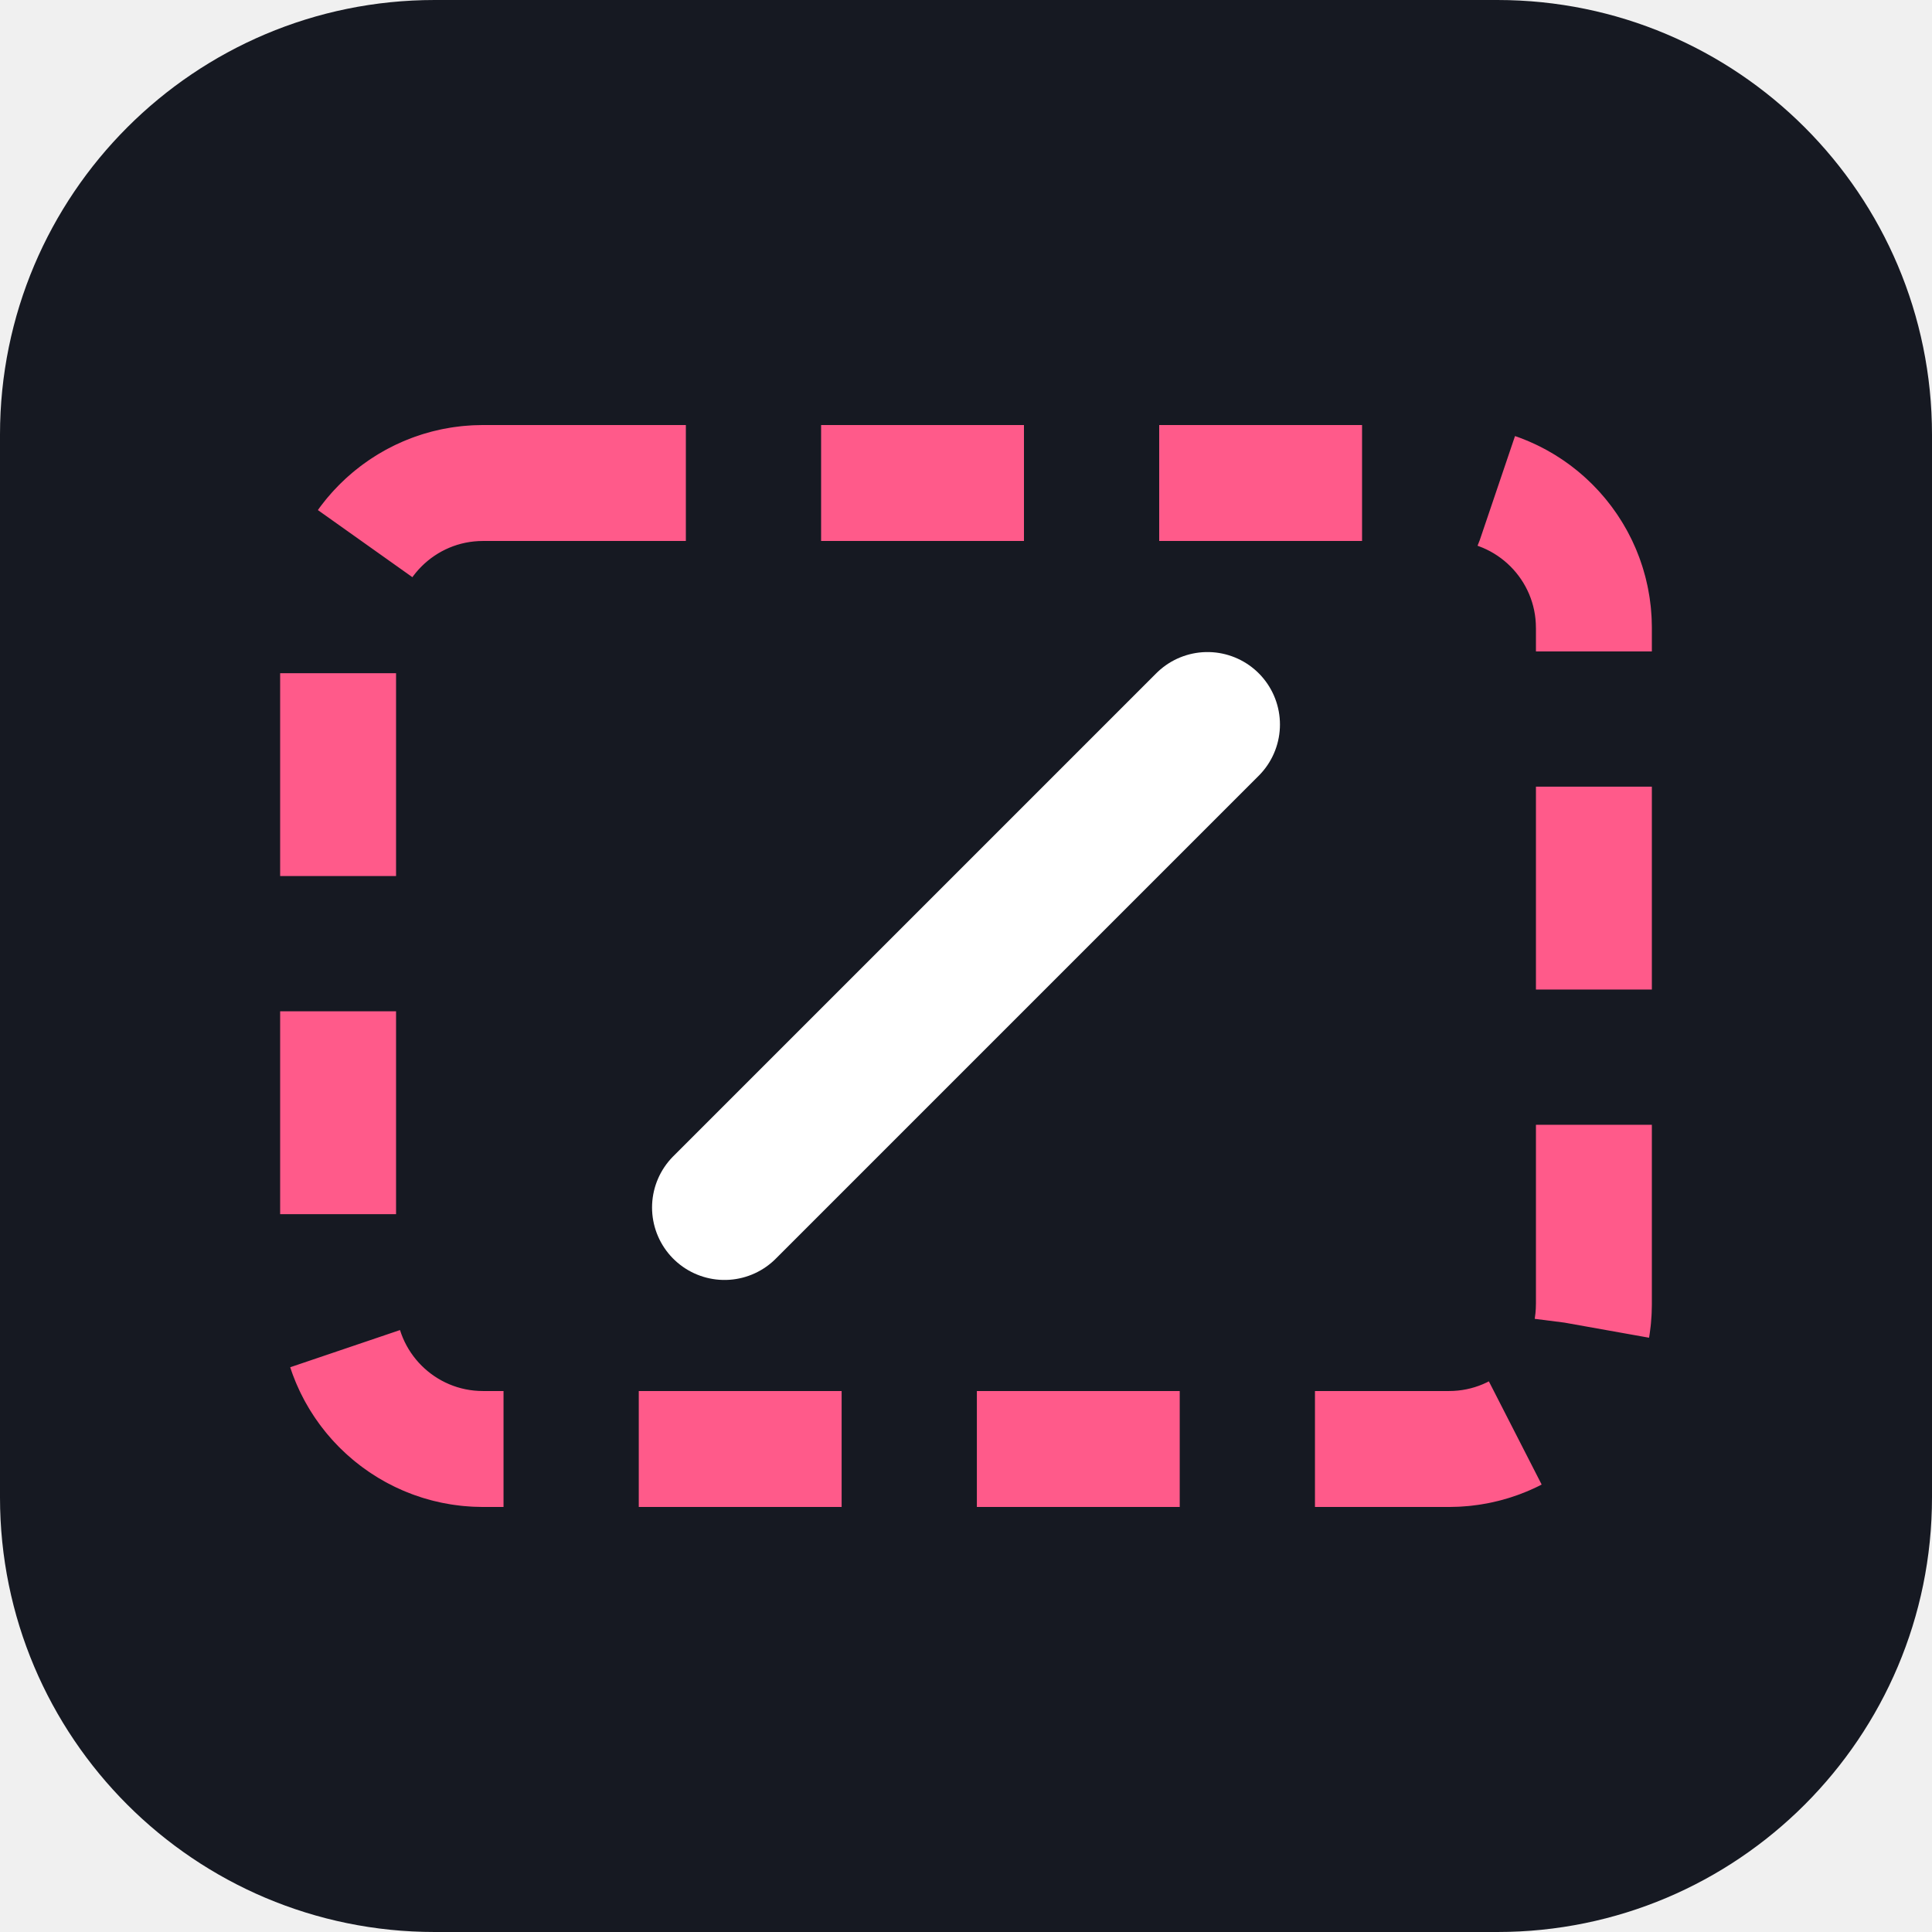
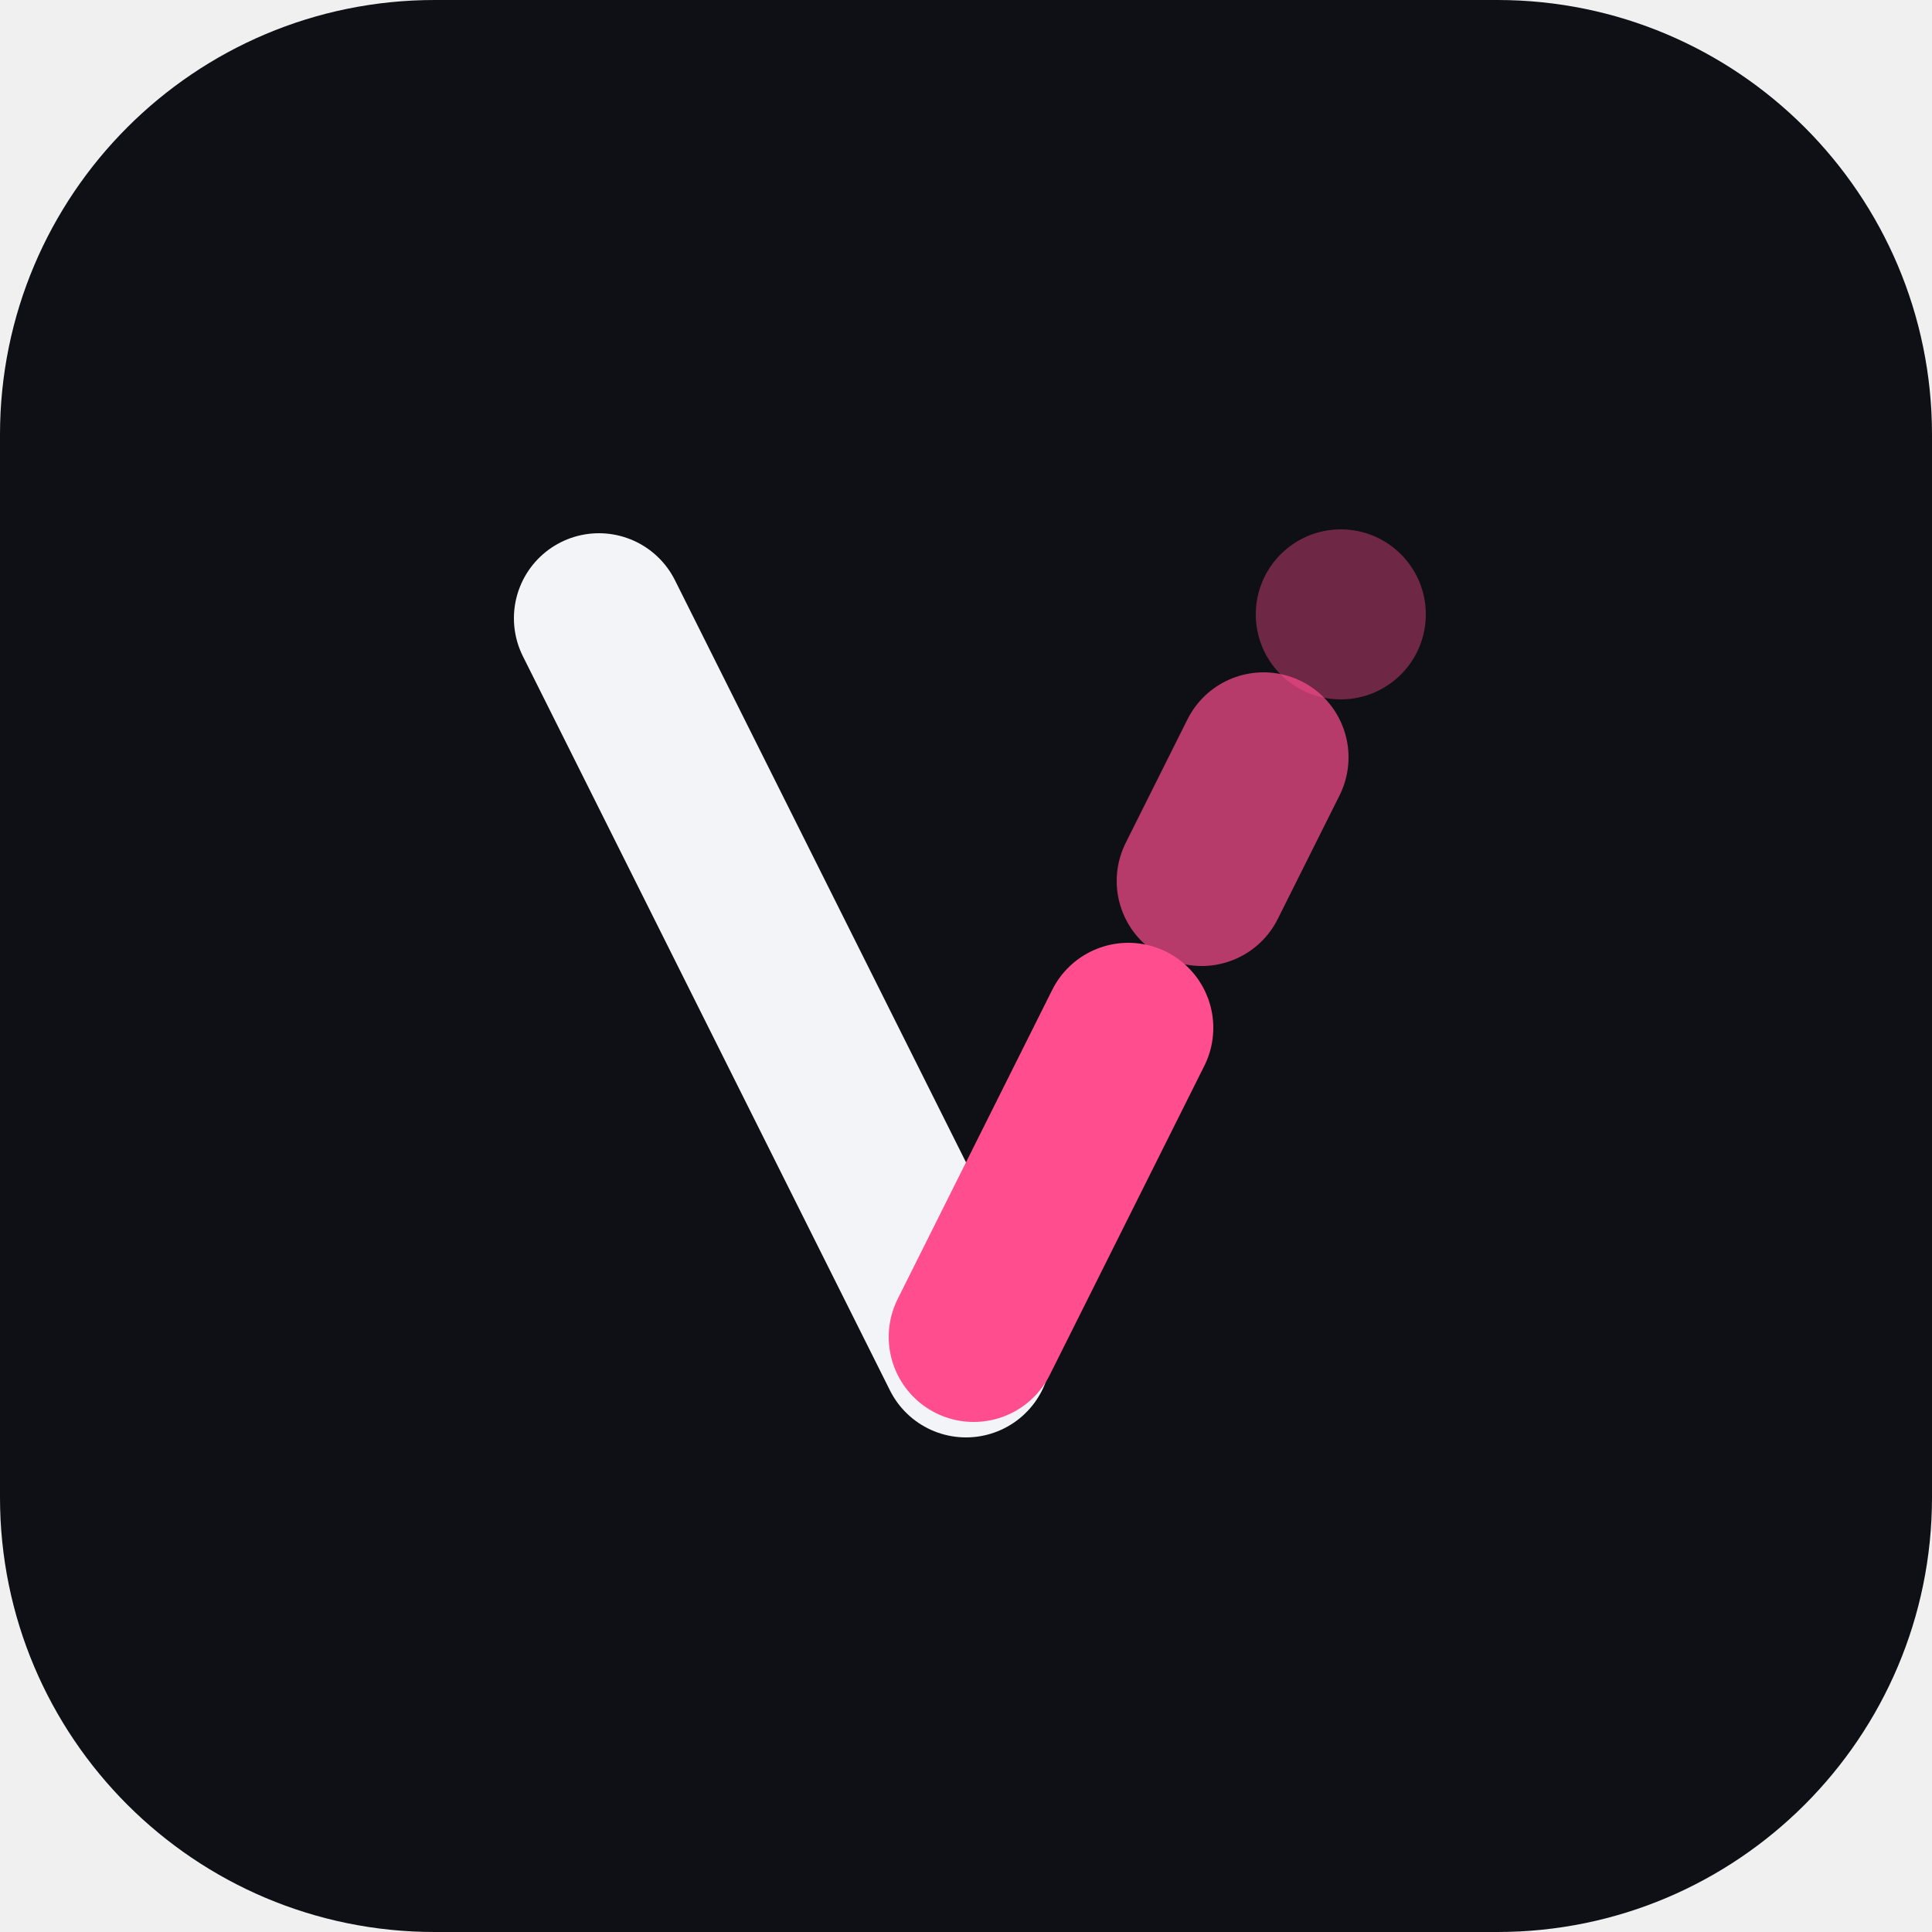
<svg xmlns="http://www.w3.org/2000/svg" viewBox="0 0 40 40">
-   <rect width="40" height="40" rx="9" fill="#161922" />
-   <rect x="7" y="10" width="26" height="20" rx="3" fill="none" stroke="#FF5A8A" stroke-width="2.4" stroke-dasharray="4.2 2.8" />
-   <path d="M15 25 25 15" stroke="#FFFFFF" stroke-width="3" stroke-linecap="round" />
+   <rect width="40" height="40" rx="9" fill="#0e1016" />
+   <g transform="translate(4 4) scale(.8)">
+     <path d="M10.5 11 20 30" stroke="#f3f4f8" stroke-width="4.4" stroke-linecap="round" fill="none" />
+     <path d="M20.2 29.6 24.2 21.6" stroke="#ff4d8d" stroke-width="4.4" stroke-linecap="round" fill="none" />
+     <path d="M26.1 17.8 27.7 14.6" stroke="#ff4d8d" stroke-opacity=".7" stroke-width="4.4" stroke-linecap="round" fill="none" />
+     <circle cx="29.7" cy="10.9" r="2.2" fill="#ff4d8d" fill-opacity=".4" />
+   </g>
</svg>
